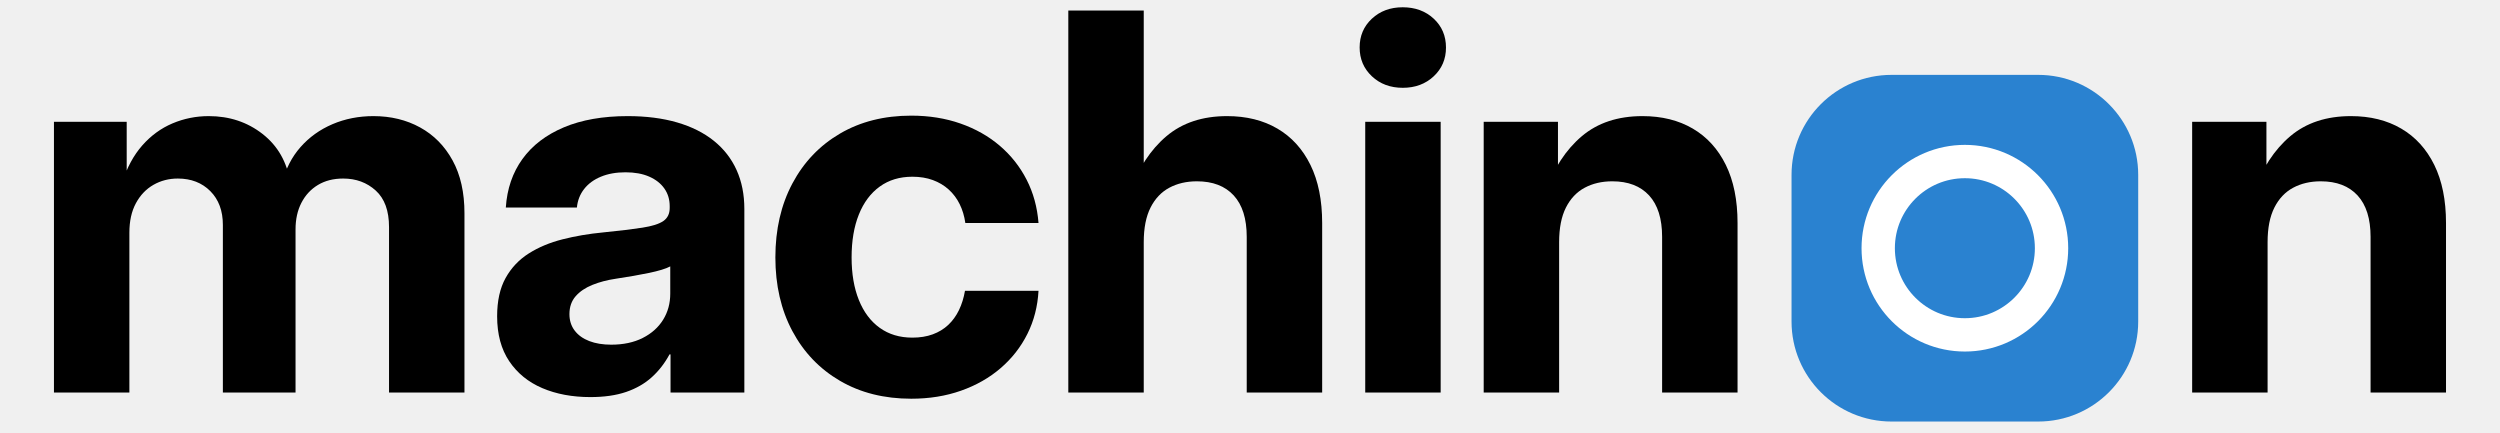
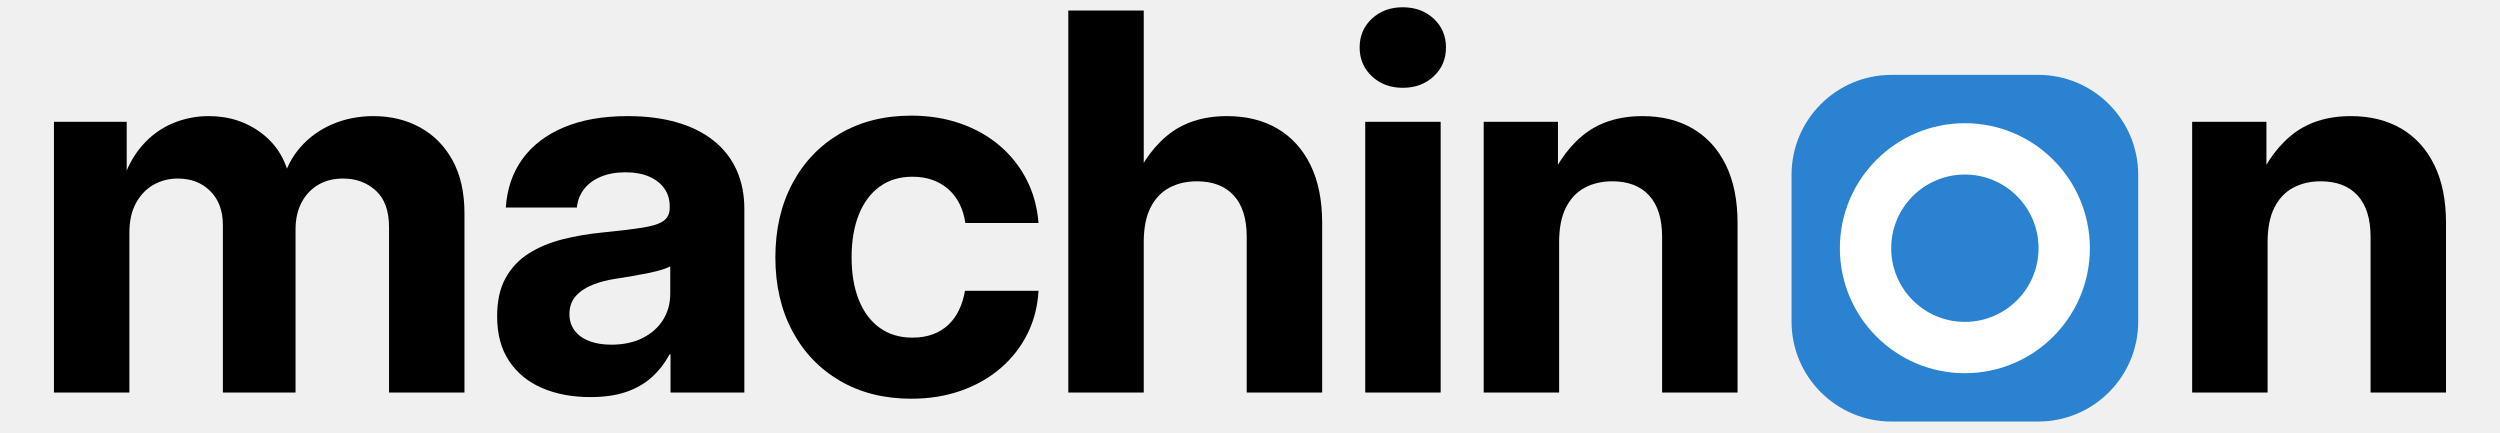
<svg xmlns="http://www.w3.org/2000/svg" viewBox="-106 -41 9750 1685" role="img" aria-label="Machinon">
  <g transform="matrix(1 0 0 -1 0 1490)" class="lg-text" fill="currentColor">
    <path transform="translate(0,0)" d="M104.401 0V1056H388.116V818.401H370.356Q398.116 906.2 448.886 963.83Q499.656 1021.46 566.816 1049.81Q633.976 1078.16 708.136 1078.16Q828.896 1078.16 918.096 1008.47Q1007.296 938.78 1026.136 818.401H994.916Q1014.676 899.06 1065.836 957.15Q1116.996 1015.24 1190.656 1046.7Q1264.315 1078.16 1350.414 1078.16Q1452.054 1078.16 1532.412 1034.0Q1612.771 989.84 1659.083 905.38Q1705.395 820.92 1705.395 699.56V0H1411.2V645.562Q1411.2 740.636 1359.577 787.66Q1307.954 834.683 1232.418 834.683Q1175.546 834.683 1134.009 809.687Q1092.473 784.69 1069.535 740.128Q1046.596 695.566 1046.596 636.361V0H763.2V653.842Q763.2 736.423 714.28 785.553Q665.359 834.683 587.337 834.683Q535.431 834.683 492.484 810.163Q449.537 785.643 424.066 738.517Q398.596 691.391 398.596 623.481V0Z" />
    <path transform="translate(1769,0)" d="M427.481 -17.62Q321.941 -17.62 240.021 17.3Q158.101 52.22 110.951 122.37Q63.801 192.52 63.801 297.52Q63.801 387.44 96.871 446.87Q129.941 506.3 187.281 542.58Q244.621 578.86 319.311 597.75Q394.001 616.64 476.241 624.48Q572.921 634.16 630.111 643.05Q687.301 651.94 712.071 669.02Q736.841 686.1 736.841 720.16V726.92Q736.841 766.021 716.091 795.671Q695.341 825.322 656.88 842.182Q618.419 859.043 564.399 859.043Q509.758 859.043 468.377 841.832Q426.997 824.622 402.946 793.692Q378.896 762.761 374.896 721.641H97.68Q104.84 831.06 162.54 910.88Q220.24 990.7 324.15 1034.43Q428.059 1078.16 573.038 1078.16Q681.238 1078.16 765.997 1053.43Q850.757 1028.7 909.197 981.62Q967.636 934.54 997.796 867.57Q1027.956 800.6 1027.956 716.12V0H740.081V148.92H736.081Q708.441 97.421 667.122 60.001Q625.802 22.581 567.082 2.48Q508.361 -17.62 427.481 -17.62ZM508.719 186.758Q579.78 186.758 631.55 212.918Q683.321 239.079 711.161 283.959Q739.001 328.84 739.001 385.961V492.042Q726.301 485.202 705.201 478.821Q684.101 472.441 656.13 466.561Q628.16 460.681 595.269 455.031Q562.379 449.381 526.559 443.921Q476.358 436.461 435.358 419.931Q394.357 403.401 370.077 375.731Q345.796 348.06 345.796 305.88Q345.796 268.759 366.087 241.899Q386.377 215.038 422.957 200.898Q459.538 186.758 508.719 186.758Z" />
    <path transform="translate(2860,0)" d="M587.919 -24Q429.499 -24 310.09 45.69Q190.68 115.38 124.32 239.65Q57.961 363.92 57.961 527.08Q57.961 690.7 124.32 815.43Q190.68 940.16 310.09 1010.08Q429.499 1080 587.919 1080Q691.958 1080 779.798 1049.26Q867.637 1018.52 933.157 962.541Q998.677 906.561 1037.837 830.111Q1076.997 753.662 1084.217 661.242H798.821Q793.061 701.762 776.731 734.823Q760.401 767.883 734.001 791.793Q707.6 815.703 672.13 828.733Q636.659 841.763 592.239 841.763Q518.078 841.763 464.937 803.333Q411.796 764.903 383.516 694.342Q355.235 623.781 355.235 527.08Q355.235 431.379 383.516 361.008Q411.796 290.637 464.977 252.437Q518.158 214.237 592.239 214.237Q636.659 214.237 671.67 227.077Q706.68 239.917 732.16 263.827Q757.641 287.737 773.971 321.567Q790.301 355.398 797.441 396.918H1084.217Q1079.157 305.418 1040.807 228.699Q1002.457 151.979 936.437 95.229Q870.417 38.48 781.768 7.24Q693.118 -24 587.919 -24Z" />
    <path transform="translate(3956,0)" d="M398.596 586.681V0H104.401V1490H398.596V781.101H343.896Q394.276 921.401 487.046 999.78Q579.816 1078.16 723.715 1078.16Q836.655 1078.16 919.795 1029.5Q1002.935 980.84 1048.686 887.84Q1094.436 794.84 1094.436 661.4V0H800.241V607.281Q800.241 713.503 749.59 768.693Q698.94 823.884 605.859 823.884Q545.058 823.884 498.257 798.824Q451.457 773.763 425.026 721.303Q398.596 668.842 398.596 586.681Z" />
    <path transform="translate(5114,0)" d="M104.401 0V1056H398.596V0ZM250.958 1188.563Q178.119 1188.563 130.35 1233.509Q82.581 1278.455 82.581 1346.023Q82.581 1413.581 130.35 1458.11Q178.119 1502.64 250.492 1502.64Q323.643 1502.64 371.49 1458.168Q419.336 1413.696 419.336 1345.566Q419.336 1278.162 371.426 1233.363Q323.516 1188.563 250.958 1188.563Z" />
    <path transform="translate(5576,0)" d="M398.596 586.681V0H104.401V1056H394.056V781.101H343.896Q394.276 921.401 487.046 999.78Q579.816 1078.16 723.715 1078.16Q836.655 1078.16 919.795 1029.5Q1002.935 980.84 1048.686 887.84Q1094.436 794.84 1094.436 661.4V0H800.241V607.281Q800.241 713.503 749.59 768.693Q698.94 823.884 605.859 823.884Q545.058 823.884 498.257 798.824Q451.457 773.763 425.026 721.303Q398.596 668.842 398.596 586.681Z" />
    <path transform="translate(8339,0)" d="M398.596 586.681V0H104.401V1056H394.056V781.101H343.896Q394.276 921.401 487.046 999.78Q579.816 1078.16 723.715 1078.16Q836.655 1078.16 919.795 1029.5Q1002.935 980.84 1048.686 887.84Q1094.436 794.84 1094.436 661.4V0H800.241V607.281Q800.241 713.503 749.59 768.693Q698.94 823.884 605.859 823.884Q545.058 823.884 498.257 798.824Q451.457 773.763 425.026 721.303Q398.596 668.842 398.596 586.681Z" />
  </g>
  <rect x="6881.0" y="251.0" width="1352.0" height="1352.0" rx="390.0" fill="#2a82d0" class="lg-mark" />
-   <circle cx="7557.0" cy="927.0" r="338.0" fill="none" stroke="#ffffff" stroke-width="130.0" class="lg-ring" />
+   <circle cx="7557.0" cy="927.0" r="387.4" fill="none" stroke="#ffffff" stroke-width="200.2" class="lg-ring" />
</svg>
